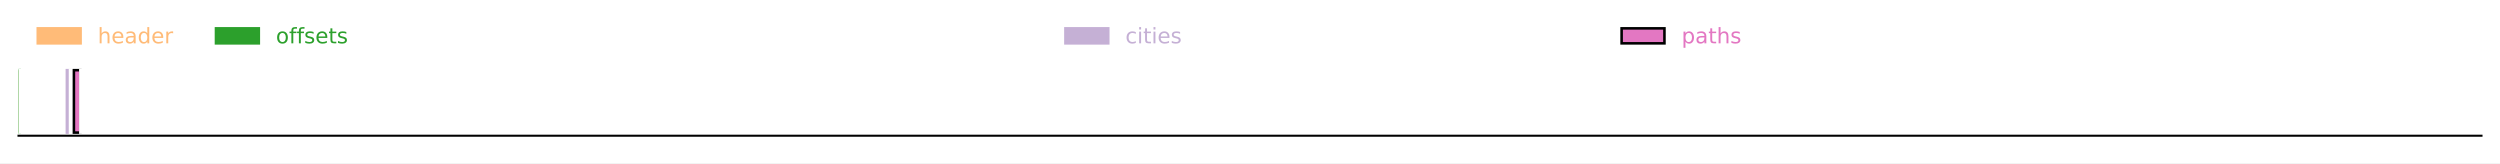
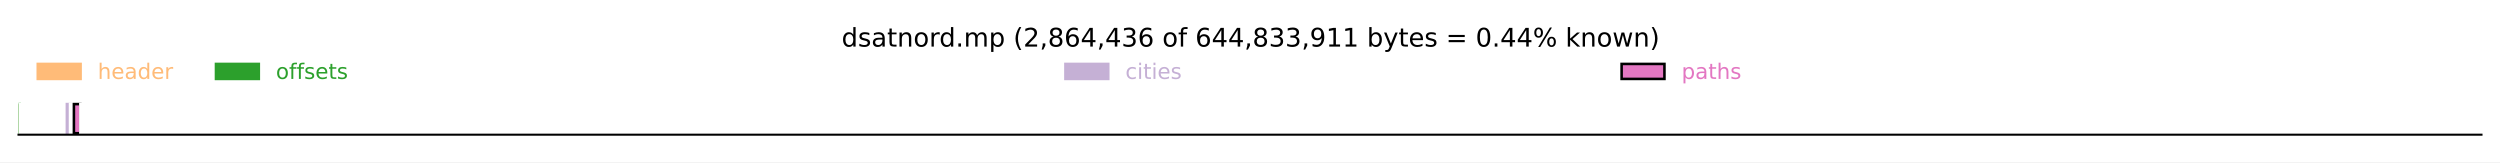
- <svg xmlns="http://www.w3.org/2000/svg" xmlns:xlink="http://www.w3.org/1999/xlink" width="972.635pt" height="63.502pt" viewBox="0 0 972.635 63.502" version="1.1">
+ <svg xmlns="http://www.w3.org/2000/svg" xmlns:xlink="http://www.w3.org/1999/xlink" width="972.635pt" height="63.1pt" viewBox="0 0 972.635 63.1" version="1.1">
  <defs>
    <style type="text/css">*{stroke-linejoin: round; stroke-linecap: butt}</style>
  </defs>
  <g id="figure_1">
    <g id="patch_1">
-       <path d="M 0 63.502  L 972.635 63.502  L 972.635 0  L 0 0  z " style="fill: #ffffff" />
+       <path d="M 0 63.1  L 972.635 63.1  L 972.635 0  L 0 0  z " style="fill: #ffffff" />
    </g>
    <g id="axes_1">
      <g id="patch_2">
-         <path d="M 7.2 52.802  L 965.435 52.802  L 965.435 26.091  L 7.2 26.091  z " style="fill: #ffffff" />
+         <path d="M 7.2 52.4  L 965.435 52.4  L 965.435 39.934  L 7.2 39.934  z " style="fill: #ffffff" />
      </g>
      <g id="patch_3">
-         <path d="M 7.2 51.588  L 7.2 51.588  L 7.2 27.305  L 7.2 27.305  z " clip-path="url(#pb4bc36b49f)" style="fill: #ffbb78; stroke: #ffbb78; stroke-linejoin: miter" />
+         <path d="M 7.2 51.833  L 7.2 51.833  L 7.2 40.501  L 7.2 40.501  z " clip-path="url(#p3c165fd31d)" style="fill: #ffbb78; stroke: #ffbb78; stroke-linejoin: miter" />
      </g>
      <g id="patch_4">
-         <path d="M 7.2 51.588  L 7.67 51.588  L 7.67 27.305  L 7.2 27.305  z " clip-path="url(#pb4bc36b49f)" style="fill: #2ca02c; stroke: #2ca02c; stroke-linejoin: miter" />
+         <path d="M 7.2 51.833  L 7.67 51.833  L 7.67 40.501  L 7.2 40.501  z " clip-path="url(#p3c165fd31d)" style="fill: #2ca02c; stroke: #2ca02c; stroke-linejoin: miter" />
      </g>
      <g id="patch_5">
-         <path d="M 7.67 51.588  L 8.79 51.588  L 8.79 27.305  L 7.67 27.305  z " clip-path="url(#pb4bc36b49f)" style="fill: #ffffff; stroke: #ffffff; stroke-linejoin: miter" />
+         <path d="M 7.67 51.833  L 8.79 51.833  L 8.79 40.501  L 7.67 40.501  z " clip-path="url(#p3c165fd31d)" style="fill: #ffffff; stroke: #ffffff; stroke-linejoin: miter" />
      </g>
      <g id="patch_6">
-         <path d="M 8.79 51.588  L 22.249 51.588  L 22.249 27.305  L 8.79 27.305  z " clip-path="url(#pb4bc36b49f)" style="fill: #ffffff; stroke: #ffffff; stroke-linejoin: miter" />
+         <path d="M 8.79 51.833  L 22.249 51.833  L 22.249 40.501  L 8.79 40.501  z " clip-path="url(#p3c165fd31d)" style="fill: #ffffff; stroke: #ffffff; stroke-linejoin: miter" />
      </g>
      <g id="patch_7">
-         <path d="M 22.249 51.588  L 23.093 51.588  L 23.093 27.305  L 22.249 27.305  z " clip-path="url(#pb4bc36b49f)" style="fill: #ffffff; stroke: #ffffff; stroke-linejoin: miter" />
+         <path d="M 22.249 51.833  L 23.093 51.833  L 23.093 40.501  L 22.249 40.501  z " clip-path="url(#p3c165fd31d)" style="fill: #ffffff; stroke: #ffffff; stroke-linejoin: miter" />
      </g>
      <g id="patch_8">
-         <path d="M 23.093 51.588  L 26.021 51.588  L 26.021 27.305  L 23.093 27.305  z " clip-path="url(#pb4bc36b49f)" style="fill: #ffffff; stroke: #ffffff; stroke-linejoin: miter" />
+         <path d="M 23.093 51.833  L 26.021 51.833  L 26.021 40.501  L 23.093 40.501  z " clip-path="url(#p3c165fd31d)" style="fill: #ffffff; stroke: #ffffff; stroke-linejoin: miter" />
      </g>
      <g id="patch_9">
-         <path d="M 26.021 51.588  L 27.295 51.588  L 27.295 27.305  L 26.021 27.305  z " clip-path="url(#pb4bc36b49f)" style="fill: #c5b0d5; stroke: #c5b0d5; stroke-linejoin: miter" />
+         <path d="M 26.021 51.833  L 27.295 51.833  L 27.295 40.501  L 26.021 40.501  z " clip-path="url(#p3c165fd31d)" style="fill: #c5b0d5; stroke: #c5b0d5; stroke-linejoin: miter" />
      </g>
      <g id="patch_10">
-         <path d="M 27.295 51.588  L 27.296 51.588  L 27.296 27.305  L 27.295 27.305  z " clip-path="url(#pb4bc36b49f)" style="fill: #ffffff; stroke: #ffffff; stroke-linejoin: miter" />
+         <path d="M 27.295 51.833  L 27.296 51.833  L 27.296 40.501  L 27.295 40.501  z " clip-path="url(#p3c165fd31d)" style="fill: #ffffff; stroke: #ffffff; stroke-linejoin: miter" />
      </g>
      <g id="patch_11">
-         <path d="M 27.296 51.588  L 28.753 51.588  L 28.753 27.305  L 27.296 27.305  z " clip-path="url(#pb4bc36b49f)" style="fill: #ffffff; stroke: #ffffff; stroke-linejoin: miter" />
+         <path d="M 27.296 51.833  L 28.753 51.833  L 28.753 40.501  L 27.296 40.501  z " clip-path="url(#p3c165fd31d)" style="fill: #ffffff; stroke: #ffffff; stroke-linejoin: miter" />
      </g>
      <g id="patch_12">
-         <path d="M 28.753 51.588  L 31.266 51.588  L 31.266 27.305  L 28.753 27.305  z " clip-path="url(#pb4bc36b49f)" style="fill: #e377c2; stroke: #000000; stroke-linejoin: miter" />
+         <path d="M 28.753 51.833  L 31.266 51.833  L 31.266 40.501  L 28.753 40.501  z " clip-path="url(#p3c165fd31d)" style="fill: #e377c2; stroke: #000000; stroke-linejoin: miter" />
      </g>
      <g id="patch_13">
-         <path d="M 31.266 51.588  L 136.22 51.588  L 136.22 27.305  L 31.266 27.305  z " clip-path="url(#pb4bc36b49f)" style="fill: #ffffff; stroke: #ffffff; stroke-linejoin: miter" />
+         <path d="M 31.266 51.833  L 136.22 51.833  L 136.22 40.501  L 31.266 40.501  z " clip-path="url(#p3c165fd31d)" style="fill: #ffffff; stroke: #ffffff; stroke-linejoin: miter" />
      </g>
      <g id="patch_14">
-         <path d="M 136.22 51.588  L 965.393 51.588  L 965.393 27.305  L 136.22 27.305  z " clip-path="url(#pb4bc36b49f)" style="fill: #ffffff; stroke: #ffffff; stroke-linejoin: miter" />
+         <path d="M 136.22 51.833  L 965.393 51.833  L 965.393 40.501  L 136.22 40.501  z " clip-path="url(#p3c165fd31d)" style="fill: #ffffff; stroke: #ffffff; stroke-linejoin: miter" />
      </g>
      <g id="patch_15">
-         <path d="M 965.393 51.588  L 965.422 51.588  L 965.422 27.305  L 965.393 27.305  z " clip-path="url(#pb4bc36b49f)" style="fill: #ffffff; stroke: #ffffff; stroke-linejoin: miter" />
+         <path d="M 965.393 51.833  L 965.422 51.833  L 965.422 40.501  L 965.393 40.501  z " clip-path="url(#p3c165fd31d)" style="fill: #ffffff; stroke: #ffffff; stroke-linejoin: miter" />
      </g>
      <g id="patch_16">
-         <path d="M 965.422 51.588  L 965.435 51.588  L 965.435 27.305  L 965.422 27.305  z " clip-path="url(#pb4bc36b49f)" style="fill: #ffffff; stroke: #ffffff; stroke-linejoin: miter" />
+         <path d="M 965.422 51.833  L 965.435 51.833  L 965.435 40.501  L 965.422 40.501  z " clip-path="url(#p3c165fd31d)" style="fill: #ffffff; stroke: #ffffff; stroke-linejoin: miter" />
      </g>
      <g id="patch_17">
-         <path d="M 7.2 52.802  L 965.435 52.802  " style="fill: none; stroke: #000000; stroke-width: 0.8; stroke-linejoin: miter; stroke-linecap: square" />
+         <path d="M 7.2 52.4  L 965.435 52.4  " style="fill: none; stroke: #000000; stroke-width: 0.8; stroke-linejoin: miter; stroke-linecap: square" />
      </g>
      <g id="legend_1">
+         <g id="text_1">
+           <g transform="translate(327.4364 18.13044) scale(0.1 -0.1)">
+             <defs>
+               <path id="DejaVuSans-64" d="M 2906 2969  L 2906 4863  L 3481 4863  L 3481 0  L 2906 0  L 2906 525  Q 2725 213 2448 61  Q 2172 -91 1784 -91  Q 1150 -91 751 415  Q 353 922 353 1747  Q 353 2572 751 3078  Q 1150 3584 1784 3584  Q 2172 3584 2448 3432  Q 2725 3281 2906 2969  z M 947 1747  Q 947 1113 1208 752  Q 1469 391 1925 391  Q 2381 391 2643 752  Q 2906 1113 2906 1747  Q 2906 2381 2643 2742  Q 2381 3103 1925 3103  Q 1469 3103 1208 2742  Q 947 2381 947 1747  z " transform="scale(0.015625)" />
+               <path id="DejaVuSans-73" d="M 2834 3397  L 2834 2853  Q 2591 2978 2328 3040  Q 2066 3103 1784 3103  Q 1356 3103 1142 2972  Q 928 2841 928 2578  Q 928 2378 1081 2264  Q 1234 2150 1697 2047  L 1894 2003  Q 2506 1872 2764 1633  Q 3022 1394 3022 966  Q 3022 478 2636 193  Q 2250 -91 1575 -91  Q 1294 -91 989 -36  Q 684 19 347 128  L 347 722  Q 666 556 975 473  Q 1284 391 1588 391  Q 1994 391 2212 530  Q 2431 669 2431 922  Q 2431 1156 2273 1281  Q 2116 1406 1581 1522  L 1381 1569  Q 847 1681 609 1914  Q 372 2147 372 2553  Q 372 3047 722 3315  Q 1072 3584 1716 3584  Q 2034 3584 2315 3537  Q 2597 3491 2834 3397  z " transform="scale(0.015625)" />
+               <path id="DejaVuSans-61" d="M 2194 1759  Q 1497 1759 1228 1600  Q 959 1441 959 1056  Q 959 750 1161 570  Q 1363 391 1709 391  Q 2188 391 2477 730  Q 2766 1069 2766 1631  L 2766 1759  L 2194 1759  z M 3341 1997  L 3341 0  L 2766 0  L 2766 531  Q 2569 213 2275 61  Q 1981 -91 1556 -91  Q 1019 -91 701 211  Q 384 513 384 1019  Q 384 1609 779 1909  Q 1175 2209 1959 2209  L 2766 2209  L 2766 2266  Q 2766 2663 2505 2880  Q 2244 3097 1772 3097  Q 1472 3097 1187 3025  Q 903 2953 641 2809  L 641 3341  Q 956 3463 1253 3523  Q 1550 3584 1831 3584  Q 2591 3584 2966 3190  Q 3341 2797 3341 1997  z " transform="scale(0.015625)" />
+               <path id="DejaVuSans-74" d="M 1172 4494  L 1172 3500  L 2356 3500  L 2356 3053  L 1172 3053  L 1172 1153  Q 1172 725 1289 603  Q 1406 481 1766 481  L 2356 481  L 2356 0  L 1766 0  Q 1100 0 847 248  Q 594 497 594 1153  L 594 3053  L 172 3053  L 172 3500  L 594 3500  L 594 4494  L 1172 4494  z " transform="scale(0.015625)" />
+               <path id="DejaVuSans-6e" d="M 3513 2113  L 3513 0  L 2938 0  L 2938 2094  Q 2938 2591 2744 2837  Q 2550 3084 2163 3084  Q 1697 3084 1428 2787  Q 1159 2491 1159 1978  L 1159 0  L 581 0  L 581 3500  L 1159 3500  L 1159 2956  Q 1366 3272 1645 3428  Q 1925 3584 2291 3584  Q 2894 3584 3203 3211  Q 3513 2838 3513 2113  z " transform="scale(0.015625)" />
+               <path id="DejaVuSans-6f" d="M 1959 3097  Q 1497 3097 1228 2736  Q 959 2375 959 1747  Q 959 1119 1226 758  Q 1494 397 1959 397  Q 2419 397 2687 759  Q 2956 1122 2956 1747  Q 2956 2369 2687 2733  Q 2419 3097 1959 3097  z M 1959 3584  Q 2709 3584 3137 3096  Q 3566 2609 3566 1747  Q 3566 888 3137 398  Q 2709 -91 1959 -91  Q 1206 -91 779 398  Q 353 888 353 1747  Q 353 2609 779 3096  Q 1206 3584 1959 3584  z " transform="scale(0.015625)" />
+               <path id="DejaVuSans-72" d="M 2631 2963  Q 2534 3019 2420 3045  Q 2306 3072 2169 3072  Q 1681 3072 1420 2755  Q 1159 2438 1159 1844  L 1159 0  L 581 0  L 581 3500  L 1159 3500  L 1159 2956  Q 1341 3275 1631 3429  Q 1922 3584 2338 3584  Q 2397 3584 2469 3576  Q 2541 3569 2628 3553  L 2631 2963  z " transform="scale(0.015625)" />
+               <path id="DejaVuSans-2e" d="M 684 794  L 1344 794  L 1344 0  L 684 0  L 684 794  z " transform="scale(0.015625)" />
+               <path id="DejaVuSans-6d" d="M 3328 2828  Q 3544 3216 3844 3400  Q 4144 3584 4550 3584  Q 5097 3584 5394 3201  Q 5691 2819 5691 2113  L 5691 0  L 5113 0  L 5113 2094  Q 5113 2597 4934 2840  Q 4756 3084 4391 3084  Q 3944 3084 3684 2787  Q 3425 2491 3425 1978  L 3425 0  L 2847 0  L 2847 2094  Q 2847 2600 2669 2842  Q 2491 3084 2119 3084  Q 1678 3084 1418 2786  Q 1159 2488 1159 1978  L 1159 0  L 581 0  L 581 3500  L 1159 3500  L 1159 2956  Q 1356 3278 1631 3431  Q 1906 3584 2284 3584  Q 2666 3584 2933 3390  Q 3200 3197 3328 2828  z " transform="scale(0.015625)" />
+               <path id="DejaVuSans-70" d="M 1159 525  L 1159 -1331  L 581 -1331  L 581 3500  L 1159 3500  L 1159 2969  Q 1341 3281 1617 3432  Q 1894 3584 2278 3584  Q 2916 3584 3314 3078  Q 3713 2572 3713 1747  Q 3713 922 3314 415  Q 2916 -91 2278 -91  Q 1894 -91 1617 61  Q 1341 213 1159 525  z M 3116 1747  Q 3116 2381 2855 2742  Q 2594 3103 2138 3103  Q 1681 3103 1420 2742  Q 1159 2381 1159 1747  Q 1159 1113 1420 752  Q 1681 391 2138 391  Q 2594 391 2855 752  Q 3116 1113 3116 1747  z " transform="scale(0.015625)" />
+               <path id="DejaVuSans-20" transform="scale(0.015625)" />
+               <path id="DejaVuSans-28" d="M 1984 4856  Q 1566 4138 1362 3434  Q 1159 2731 1159 2009  Q 1159 1288 1364 580  Q 1569 -128 1984 -844  L 1484 -844  Q 1016 -109 783 600  Q 550 1309 550 2009  Q 550 2706 781 3412  Q 1013 4119 1484 4856  L 1984 4856  z " transform="scale(0.015625)" />
+               <path id="DejaVuSans-32" d="M 1228 531  L 3431 531  L 3431 0  L 469 0  L 469 531  Q 828 903 1448 1529  Q 2069 2156 2228 2338  Q 2531 2678 2651 2914  Q 2772 3150 2772 3378  Q 2772 3750 2511 3984  Q 2250 4219 1831 4219  Q 1534 4219 1204 4116  Q 875 4013 500 3803  L 500 4441  Q 881 4594 1212 4672  Q 1544 4750 1819 4750  Q 2544 4750 2975 4387  Q 3406 4025 3406 3419  Q 3406 3131 3298 2873  Q 3191 2616 2906 2266  Q 2828 2175 2409 1742  Q 1991 1309 1228 531  z " transform="scale(0.015625)" />
+               <path id="DejaVuSans-2c" d="M 750 794  L 1409 794  L 1409 256  L 897 -744  L 494 -744  L 750 256  L 750 794  z " transform="scale(0.015625)" />
+               <path id="DejaVuSans-38" d="M 2034 2216  Q 1584 2216 1326 1975  Q 1069 1734 1069 1313  Q 1069 891 1326 650  Q 1584 409 2034 409  Q 2484 409 2743 651  Q 3003 894 3003 1313  Q 3003 1734 2745 1975  Q 2488 2216 2034 2216  z M 1403 2484  Q 997 2584 770 2862  Q 544 3141 544 3541  Q 544 4100 942 4425  Q 1341 4750 2034 4750  Q 2731 4750 3128 4425  Q 3525 4100 3525 3541  Q 3525 3141 3298 2862  Q 3072 2584 2669 2484  Q 3125 2378 3379 2068  Q 3634 1759 3634 1313  Q 3634 634 3220 271  Q 2806 -91 2034 -91  Q 1263 -91 848 271  Q 434 634 434 1313  Q 434 1759 690 2068  Q 947 2378 1403 2484  z M 1172 3481  Q 1172 3119 1398 2916  Q 1625 2713 2034 2713  Q 2441 2713 2670 2916  Q 2900 3119 2900 3481  Q 2900 3844 2670 4047  Q 2441 4250 2034 4250  Q 1625 4250 1398 4047  Q 1172 3844 1172 3481  z " transform="scale(0.015625)" />
+               <path id="DejaVuSans-36" d="M 2113 2584  Q 1688 2584 1439 2293  Q 1191 2003 1191 1497  Q 1191 994 1439 701  Q 1688 409 2113 409  Q 2538 409 2786 701  Q 3034 994 3034 1497  Q 3034 2003 2786 2293  Q 2538 2584 2113 2584  z M 3366 4563  L 3366 3988  Q 3128 4100 2886 4159  Q 2644 4219 2406 4219  Q 1781 4219 1451 3797  Q 1122 3375 1075 2522  Q 1259 2794 1537 2939  Q 1816 3084 2150 3084  Q 2853 3084 3261 2657  Q 3669 2231 3669 1497  Q 3669 778 3244 343  Q 2819 -91 2113 -91  Q 1303 -91 875 529  Q 447 1150 447 2328  Q 447 3434 972 4092  Q 1497 4750 2381 4750  Q 2619 4750 2861 4703  Q 3103 4656 3366 4563  z " transform="scale(0.015625)" />
+               <path id="DejaVuSans-34" d="M 2419 4116  L 825 1625  L 2419 1625  L 2419 4116  z M 2253 4666  L 3047 4666  L 3047 1625  L 3713 1625  L 3713 1100  L 3047 1100  L 3047 0  L 2419 0  L 2419 1100  L 313 1100  L 313 1709  L 2253 4666  z " transform="scale(0.015625)" />
+               <path id="DejaVuSans-33" d="M 2597 2516  Q 3050 2419 3304 2112  Q 3559 1806 3559 1356  Q 3559 666 3084 287  Q 2609 -91 1734 -91  Q 1441 -91 1130 -33  Q 819 25 488 141  L 488 750  Q 750 597 1062 519  Q 1375 441 1716 441  Q 2309 441 2620 675  Q 2931 909 2931 1356  Q 2931 1769 2642 2001  Q 2353 2234 1838 2234  L 1294 2234  L 1294 2753  L 1863 2753  Q 2328 2753 2575 2939  Q 2822 3125 2822 3475  Q 2822 3834 2567 4026  Q 2313 4219 1838 4219  Q 1578 4219 1281 4162  Q 984 4106 628 3988  L 628 4550  Q 988 4650 1302 4700  Q 1616 4750 1894 4750  Q 2613 4750 3031 4423  Q 3450 4097 3450 3541  Q 3450 3153 3228 2886  Q 3006 2619 2597 2516  z " transform="scale(0.015625)" />
+               <path id="DejaVuSans-66" d="M 2375 4863  L 2375 4384  L 1825 4384  Q 1516 4384 1395 4259  Q 1275 4134 1275 3809  L 1275 3500  L 2222 3500  L 2222 3053  L 1275 3053  L 1275 0  L 697 0  L 697 3053  L 147 3053  L 147 3500  L 697 3500  L 697 3744  Q 697 4328 969 4595  Q 1241 4863 1831 4863  L 2375 4863  z " transform="scale(0.015625)" />
+               <path id="DejaVuSans-39" d="M 703 97  L 703 672  Q 941 559 1184 500  Q 1428 441 1663 441  Q 2288 441 2617 861  Q 2947 1281 2994 2138  Q 2813 1869 2534 1725  Q 2256 1581 1919 1581  Q 1219 1581 811 2004  Q 403 2428 403 3163  Q 403 3881 828 4315  Q 1253 4750 1959 4750  Q 2769 4750 3195 4129  Q 3622 3509 3622 2328  Q 3622 1225 3098 567  Q 2575 -91 1691 -91  Q 1453 -91 1209 -44  Q 966 3 703 97  z M 1959 2075  Q 2384 2075 2632 2365  Q 2881 2656 2881 3163  Q 2881 3666 2632 3958  Q 2384 4250 1959 4250  Q 1534 4250 1286 3958  Q 1038 3666 1038 3163  Q 1038 2656 1286 2365  Q 1534 2075 1959 2075  z " transform="scale(0.015625)" />
+               <path id="DejaVuSans-31" d="M 794 531  L 1825 531  L 1825 4091  L 703 3866  L 703 4441  L 1819 4666  L 2450 4666  L 2450 531  L 3481 531  L 3481 0  L 794 0  L 794 531  z " transform="scale(0.015625)" />
+               <path id="DejaVuSans-62" d="M 3116 1747  Q 3116 2381 2855 2742  Q 2594 3103 2138 3103  Q 1681 3103 1420 2742  Q 1159 2381 1159 1747  Q 1159 1113 1420 752  Q 1681 391 2138 391  Q 2594 391 2855 752  Q 3116 1113 3116 1747  z M 1159 2969  Q 1341 3281 1617 3432  Q 1894 3584 2278 3584  Q 2916 3584 3314 3078  Q 3713 2572 3713 1747  Q 3713 922 3314 415  Q 2916 -91 2278 -91  Q 1894 -91 1617 61  Q 1341 213 1159 525  L 1159 0  L 581 0  L 581 4863  L 1159 4863  L 1159 2969  z " transform="scale(0.015625)" />
+               <path id="DejaVuSans-79" d="M 2059 -325  Q 1816 -950 1584 -1140  Q 1353 -1331 966 -1331  L 506 -1331  L 506 -850  L 844 -850  Q 1081 -850 1212 -737  Q 1344 -625 1503 -206  L 1606 56  L 191 3500  L 800 3500  L 1894 763  L 2988 3500  L 3597 3500  L 2059 -325  z " transform="scale(0.015625)" />
+               <path id="DejaVuSans-65" d="M 3597 1894  L 3597 1613  L 953 1613  Q 991 1019 1311 708  Q 1631 397 2203 397  Q 2534 397 2845 478  Q 3156 559 3463 722  L 3463 178  Q 3153 47 2828 -22  Q 2503 -91 2169 -91  Q 1331 -91 842 396  Q 353 884 353 1716  Q 353 2575 817 3079  Q 1281 3584 2069 3584  Q 2775 3584 3186 3129  Q 3597 2675 3597 1894  z M 3022 2063  Q 3016 2534 2758 2815  Q 2500 3097 2075 3097  Q 1594 3097 1305 2825  Q 1016 2553 972 2059  L 3022 2063  z " transform="scale(0.015625)" />
+               <path id="DejaVuSans-3d" d="M 678 2906  L 4684 2906  L 4684 2381  L 678 2381  L 678 2906  z M 678 1631  L 4684 1631  L 4684 1100  L 678 1100  L 678 1631  z " transform="scale(0.015625)" />
+               <path id="DejaVuSans-30" d="M 2034 4250  Q 1547 4250 1301 3770  Q 1056 3291 1056 2328  Q 1056 1369 1301 889  Q 1547 409 2034 409  Q 2525 409 2770 889  Q 3016 1369 3016 2328  Q 3016 3291 2770 3770  Q 2525 4250 2034 4250  z M 2034 4750  Q 2819 4750 3233 4129  Q 3647 3509 3647 2328  Q 3647 1150 3233 529  Q 2819 -91 2034 -91  Q 1250 -91 836 529  Q 422 1150 422 2328  Q 422 3509 836 4129  Q 1250 4750 2034 4750  z " transform="scale(0.015625)" />
+               <path id="DejaVuSans-25" d="M 4653 2053  Q 4381 2053 4226 1822  Q 4072 1591 4072 1178  Q 4072 772 4226 539  Q 4381 306 4653 306  Q 4919 306 5073 539  Q 5228 772 5228 1178  Q 5228 1588 5073 1820  Q 4919 2053 4653 2053  z M 4653 2450  Q 5147 2450 5437 2106  Q 5728 1763 5728 1178  Q 5728 594 5436 251  Q 5144 -91 4653 -91  Q 4153 -91 3862 251  Q 3572 594 3572 1178  Q 3572 1766 3864 2108  Q 4156 2450 4653 2450  z M 1428 4353  Q 1159 4353 1004 4120  Q 850 3888 850 3481  Q 850 3069 1003 2837  Q 1156 2606 1428 2606  Q 1700 2606 1854 2837  Q 2009 3069 2009 3481  Q 2009 3884 1853 4118  Q 1697 4353 1428 4353  z M 4250 4750  L 4750 4750  L 1831 -91  L 1331 -91  L 4250 4750  z M 1428 4750  Q 1922 4750 2215 4408  Q 2509 4066 2509 3481  Q 2509 2891 2217 2550  Q 1925 2209 1428 2209  Q 931 2209 642 2551  Q 353 2894 353 3481  Q 353 4063 643 4406  Q 934 4750 1428 4750  z " transform="scale(0.015625)" />
+               <path id="DejaVuSans-6b" d="M 581 4863  L 1159 4863  L 1159 1991  L 2875 3500  L 3609 3500  L 1753 1863  L 3688 0  L 2938 0  L 1159 1709  L 1159 0  L 581 0  L 581 4863  z " transform="scale(0.015625)" />
+               <path id="DejaVuSans-77" d="M 269 3500  L 844 3500  L 1563 769  L 2278 3500  L 2956 3500  L 3675 769  L 4391 3500  L 4966 3500  L 4050 0  L 3372 0  L 2619 2869  L 1863 0  L 1184 0  L 269 3500  z " transform="scale(0.015625)" />
+               <path id="DejaVuSans-29" d="M 513 4856  L 1013 4856  Q 1481 4119 1714 3412  Q 1947 2706 1947 2009  Q 1947 1309 1714 600  Q 1481 -109 1013 -844  L 513 -844  Q 928 -128 1133 580  Q 1338 1288 1338 2009  Q 1338 2731 1133 3434  Q 928 4138 513 4856  z " transform="scale(0.015625)" />
+             </defs>
+             <use xlink:href="#DejaVuSans-64" />
+             <use xlink:href="#DejaVuSans-73" x="63.477" />
+             <use xlink:href="#DejaVuSans-61" x="115.576" />
+             <use xlink:href="#DejaVuSans-74" x="176.855" />
+             <use xlink:href="#DejaVuSans-6e" x="216.064" />
+             <use xlink:href="#DejaVuSans-6f" x="279.443" />
+             <use xlink:href="#DejaVuSans-72" x="340.625" />
+             <use xlink:href="#DejaVuSans-64" x="379.988" />
+             <use xlink:href="#DejaVuSans-2e" x="443.465" />
+             <use xlink:href="#DejaVuSans-6d" x="475.252" />
+             <use xlink:href="#DejaVuSans-70" x="572.664" />
+             <use xlink:href="#DejaVuSans-20" x="636.141" />
+             <use xlink:href="#DejaVuSans-28" x="667.928" />
+             <use xlink:href="#DejaVuSans-32" x="706.941" />
+             <use xlink:href="#DejaVuSans-2c" x="770.564" />
+             <use xlink:href="#DejaVuSans-38" x="802.352" />
+             <use xlink:href="#DejaVuSans-36" x="865.975" />
+             <use xlink:href="#DejaVuSans-34" x="929.598" />
+             <use xlink:href="#DejaVuSans-2c" x="993.221" />
+             <use xlink:href="#DejaVuSans-34" x="1025.008" />
+             <use xlink:href="#DejaVuSans-33" x="1088.631" />
+             <use xlink:href="#DejaVuSans-36" x="1152.254" />
+             <use xlink:href="#DejaVuSans-20" x="1215.877" />
+             <use xlink:href="#DejaVuSans-6f" x="1247.664" />
+             <use xlink:href="#DejaVuSans-66" x="1308.846" />
+             <use xlink:href="#DejaVuSans-20" x="1344.051" />
+             <use xlink:href="#DejaVuSans-36" x="1375.838" />
+             <use xlink:href="#DejaVuSans-34" x="1439.461" />
+             <use xlink:href="#DejaVuSans-34" x="1503.084" />
+             <use xlink:href="#DejaVuSans-2c" x="1566.707" />
+             <use xlink:href="#DejaVuSans-38" x="1598.494" />
+             <use xlink:href="#DejaVuSans-33" x="1662.117" />
+             <use xlink:href="#DejaVuSans-33" x="1725.74" />
+             <use xlink:href="#DejaVuSans-2c" x="1789.363" />
+             <use xlink:href="#DejaVuSans-39" x="1821.15" />
+             <use xlink:href="#DejaVuSans-31" x="1884.773" />
+             <use xlink:href="#DejaVuSans-31" x="1948.396" />
+             <use xlink:href="#DejaVuSans-20" x="2012.02" />
+             <use xlink:href="#DejaVuSans-62" x="2043.807" />
+             <use xlink:href="#DejaVuSans-79" x="2107.283" />
+             <use xlink:href="#DejaVuSans-74" x="2166.463" />
+             <use xlink:href="#DejaVuSans-65" x="2205.672" />
+             <use xlink:href="#DejaVuSans-73" x="2267.195" />
+             <use xlink:href="#DejaVuSans-20" x="2319.295" />
+             <use xlink:href="#DejaVuSans-3d" x="2351.082" />
+             <use xlink:href="#DejaVuSans-20" x="2434.871" />
+             <use xlink:href="#DejaVuSans-30" x="2466.658" />
+             <use xlink:href="#DejaVuSans-2e" x="2530.281" />
+             <use xlink:href="#DejaVuSans-34" x="2562.068" />
+             <use xlink:href="#DejaVuSans-34" x="2625.691" />
+             <use xlink:href="#DejaVuSans-25" x="2689.314" />
+             <use xlink:href="#DejaVuSans-20" x="2784.334" />
+             <use xlink:href="#DejaVuSans-6b" x="2816.121" />
+             <use xlink:href="#DejaVuSans-6e" x="2874.031" />
+             <use xlink:href="#DejaVuSans-6f" x="2937.41" />
+             <use xlink:href="#DejaVuSans-77" x="2998.592" />
+             <use xlink:href="#DejaVuSans-6e" x="3080.379" />
+             <use xlink:href="#DejaVuSans-29" x="3143.758" />
+           </g>
+         </g>
        <g id="patch_18">
-           <path d="M 14.697 16.861  L 31.357 16.861  L 31.357 11.03  L 14.697 11.03  z " style="fill: #ffbb78; stroke: #ffbb78; stroke-linejoin: miter" />
-         </g>
-         <g id="text_1">
-           <g style="fill: #ffbb78" transform="translate(38.021 16.8615) scale(0.0833 -0.0833)">
+           <path d="M 14.697 30.705  L 31.357 30.705  L 31.357 24.874  L 14.697 24.874  z " style="fill: #ffbb78; stroke: #ffbb78; stroke-linejoin: miter" />
+         </g>
+         <g id="text_2">
+           <g style="fill: #ffbb78" transform="translate(38.021 30.70462) scale(0.0833 -0.0833)">
            <defs>
              <path id="DejaVuSans-68" d="M 3513 2113  L 3513 0  L 2938 0  L 2938 2094  Q 2938 2591 2744 2837  Q 2550 3084 2163 3084  Q 1697 3084 1428 2787  Q 1159 2491 1159 1978  L 1159 0  L 581 0  L 581 4863  L 1159 4863  L 1159 2956  Q 1366 3272 1645 3428  Q 1925 3584 2291 3584  Q 2894 3584 3203 3211  Q 3513 2838 3513 2113  z " transform="scale(0.015625)" />
-               <path id="DejaVuSans-65" d="M 3597 1894  L 3597 1613  L 953 1613  Q 991 1019 1311 708  Q 1631 397 2203 397  Q 2534 397 2845 478  Q 3156 559 3463 722  L 3463 178  Q 3153 47 2828 -22  Q 2503 -91 2169 -91  Q 1331 -91 842 396  Q 353 884 353 1716  Q 353 2575 817 3079  Q 1281 3584 2069 3584  Q 2775 3584 3186 3129  Q 3597 2675 3597 1894  z M 3022 2063  Q 3016 2534 2758 2815  Q 2500 3097 2075 3097  Q 1594 3097 1305 2825  Q 1016 2553 972 2059  L 3022 2063  z " transform="scale(0.015625)" />
-               <path id="DejaVuSans-61" d="M 2194 1759  Q 1497 1759 1228 1600  Q 959 1441 959 1056  Q 959 750 1161 570  Q 1363 391 1709 391  Q 2188 391 2477 730  Q 2766 1069 2766 1631  L 2766 1759  L 2194 1759  z M 3341 1997  L 3341 0  L 2766 0  L 2766 531  Q 2569 213 2275 61  Q 1981 -91 1556 -91  Q 1019 -91 701 211  Q 384 513 384 1019  Q 384 1609 779 1909  Q 1175 2209 1959 2209  L 2766 2209  L 2766 2266  Q 2766 2663 2505 2880  Q 2244 3097 1772 3097  Q 1472 3097 1187 3025  Q 903 2953 641 2809  L 641 3341  Q 956 3463 1253 3523  Q 1550 3584 1831 3584  Q 2591 3584 2966 3190  Q 3341 2797 3341 1997  z " transform="scale(0.015625)" />
-               <path id="DejaVuSans-64" d="M 2906 2969  L 2906 4863  L 3481 4863  L 3481 0  L 2906 0  L 2906 525  Q 2725 213 2448 61  Q 2172 -91 1784 -91  Q 1150 -91 751 415  Q 353 922 353 1747  Q 353 2572 751 3078  Q 1150 3584 1784 3584  Q 2172 3584 2448 3432  Q 2725 3281 2906 2969  z M 947 1747  Q 947 1113 1208 752  Q 1469 391 1925 391  Q 2381 391 2643 752  Q 2906 1113 2906 1747  Q 2906 2381 2643 2742  Q 2381 3103 1925 3103  Q 1469 3103 1208 2742  Q 947 2381 947 1747  z " transform="scale(0.015625)" />
-               <path id="DejaVuSans-72" d="M 2631 2963  Q 2534 3019 2420 3045  Q 2306 3072 2169 3072  Q 1681 3072 1420 2755  Q 1159 2438 1159 1844  L 1159 0  L 581 0  L 581 3500  L 1159 3500  L 1159 2956  Q 1341 3275 1631 3429  Q 1922 3584 2338 3584  Q 2397 3584 2469 3576  Q 2541 3569 2628 3553  L 2631 2963  z " transform="scale(0.015625)" />
            </defs>
            <use xlink:href="#DejaVuSans-68" />
            <use xlink:href="#DejaVuSans-65" x="63.379" />
            <use xlink:href="#DejaVuSans-61" x="124.902" />
            <use xlink:href="#DejaVuSans-64" x="186.182" />
            <use xlink:href="#DejaVuSans-65" x="249.658" />
            <use xlink:href="#DejaVuSans-72" x="311.182" />
          </g>
        </g>
        <g id="patch_19">
-           <path d="M 84.029 16.861  L 100.689 16.861  L 100.689 11.03  L 84.029 11.03  z " style="fill: #2ca02c; stroke: #2ca02c; stroke-linejoin: miter" />
-         </g>
-         <g id="text_2">
-           <g style="fill: #2ca02c" transform="translate(107.3526 16.8615) scale(0.0833 -0.0833)">
-             <defs>
-               <path id="DejaVuSans-6f" d="M 1959 3097  Q 1497 3097 1228 2736  Q 959 2375 959 1747  Q 959 1119 1226 758  Q 1494 397 1959 397  Q 2419 397 2687 759  Q 2956 1122 2956 1747  Q 2956 2369 2687 2733  Q 2419 3097 1959 3097  z M 1959 3584  Q 2709 3584 3137 3096  Q 3566 2609 3566 1747  Q 3566 888 3137 398  Q 2709 -91 1959 -91  Q 1206 -91 779 398  Q 353 888 353 1747  Q 353 2609 779 3096  Q 1206 3584 1959 3584  z " transform="scale(0.015625)" />
-               <path id="DejaVuSans-66" d="M 2375 4863  L 2375 4384  L 1825 4384  Q 1516 4384 1395 4259  Q 1275 4134 1275 3809  L 1275 3500  L 2222 3500  L 2222 3053  L 1275 3053  L 1275 0  L 697 0  L 697 3053  L 147 3053  L 147 3500  L 697 3500  L 697 3744  Q 697 4328 969 4595  Q 1241 4863 1831 4863  L 2375 4863  z " transform="scale(0.015625)" />
-               <path id="DejaVuSans-73" d="M 2834 3397  L 2834 2853  Q 2591 2978 2328 3040  Q 2066 3103 1784 3103  Q 1356 3103 1142 2972  Q 928 2841 928 2578  Q 928 2378 1081 2264  Q 1234 2150 1697 2047  L 1894 2003  Q 2506 1872 2764 1633  Q 3022 1394 3022 966  Q 3022 478 2636 193  Q 2250 -91 1575 -91  Q 1294 -91 989 -36  Q 684 19 347 128  L 347 722  Q 666 556 975 473  Q 1284 391 1588 391  Q 1994 391 2212 530  Q 2431 669 2431 922  Q 2431 1156 2273 1281  Q 2116 1406 1581 1522  L 1381 1569  Q 847 1681 609 1914  Q 372 2147 372 2553  Q 372 3047 722 3315  Q 1072 3584 1716 3584  Q 2034 3584 2315 3537  Q 2597 3491 2834 3397  z " transform="scale(0.015625)" />
-               <path id="DejaVuSans-74" d="M 1172 4494  L 1172 3500  L 2356 3500  L 2356 3053  L 1172 3053  L 1172 1153  Q 1172 725 1289 603  Q 1406 481 1766 481  L 2356 481  L 2356 0  L 1766 0  Q 1100 0 847 248  Q 594 497 594 1153  L 594 3053  L 172 3053  L 172 3500  L 594 3500  L 594 4494  L 1172 4494  z " transform="scale(0.015625)" />
-             </defs>
+           <path d="M 84.029 30.705  L 100.689 30.705  L 100.689 24.874  L 84.029 24.874  z " style="fill: #2ca02c; stroke: #2ca02c; stroke-linejoin: miter" />
+         </g>
+         <g id="text_3">
+           <g style="fill: #2ca02c" transform="translate(107.3526 30.70462) scale(0.0833 -0.0833)">
            <use xlink:href="#DejaVuSans-6f" />
            <use xlink:href="#DejaVuSans-66" x="61.182" />
            <use xlink:href="#DejaVuSans-66" x="96.387" />
            <use xlink:href="#DejaVuSans-73" x="131.592" />
            <use xlink:href="#DejaVuSans-65" x="183.691" />
            <use xlink:href="#DejaVuSans-74" x="245.215" />
            <use xlink:href="#DejaVuSans-73" x="284.424" />
          </g>
        </g>
        <g id="patch_20">
-           <path d="M 152.044 16.861  L 168.704 16.861  L 168.704 11.03  L 152.044 11.03  z " style="fill: #ffffff; stroke: #ffffff; stroke-linejoin: miter" />
-         </g>
-         <g id="text_3">
-           <g style="fill: #ffffff" transform="translate(175.3684 16.8615) scale(0.0833 -0.0833)">
+           <path d="M 152.044 30.705  L 168.704 30.705  L 168.704 24.874  L 152.044 24.874  z " style="fill: #ffffff; stroke: #ffffff; stroke-linejoin: miter" />
+         </g>
+         <g id="text_4">
+           <g style="fill: #ffffff" transform="translate(175.3684 30.70462) scale(0.0833 -0.0833)">
            <defs>
              <path id="DejaVuSans-69" d="M 603 3500  L 1178 3500  L 1178 0  L 603 0  L 603 3500  z M 603 4863  L 1178 4863  L 1178 4134  L 603 4134  L 603 4863  z " transform="scale(0.015625)" />
              <path id="DejaVuSans-6c" d="M 603 4863  L 1178 4863  L 1178 0  L 603 0  L 603 4863  z " transform="scale(0.015625)" />
-               <path id="DejaVuSans-30" d="M 2034 4250  Q 1547 4250 1301 3770  Q 1056 3291 1056 2328  Q 1056 1369 1301 889  Q 1547 409 2034 409  Q 2525 409 2770 889  Q 3016 1369 3016 2328  Q 3016 3291 2770 3770  Q 2525 4250 2034 4250  z M 2034 4750  Q 2819 4750 3233 4129  Q 3647 3509 3647 2328  Q 3647 1150 3233 529  Q 2819 -91 2034 -91  Q 1250 -91 836 529  Q 422 1150 422 2328  Q 422 3509 836 4129  Q 1250 4750 2034 4750  z " transform="scale(0.015625)" />
            </defs>
            <use xlink:href="#DejaVuSans-74" />
            <use xlink:href="#DejaVuSans-69" x="39.209" />
            <use xlink:href="#DejaVuSans-6c" x="66.992" />
            <use xlink:href="#DejaVuSans-65" x="94.775" />
            <use xlink:href="#DejaVuSans-73" x="156.299" />
            <use xlink:href="#DejaVuSans-30" x="208.398" />
          </g>
        </g>
        <g id="patch_21">
-           <path d="M 214.687 16.861  L 231.347 16.861  L 231.347 11.03  L 214.687 11.03  z " style="fill: #ffffff; stroke: #ffffff; stroke-linejoin: miter" />
-         </g>
-         <g id="text_4">
-           <g style="fill: #ffffff" transform="translate(238.0113 16.8615) scale(0.0833 -0.0833)">
-             <defs>
-               <path id="DejaVuSans-31" d="M 794 531  L 1825 531  L 1825 4091  L 703 3866  L 703 4441  L 1819 4666  L 2450 4666  L 2450 531  L 3481 531  L 3481 0  L 794 0  L 794 531  z " transform="scale(0.015625)" />
-             </defs>
+           <path d="M 214.687 30.705  L 231.347 30.705  L 231.347 24.874  L 214.687 24.874  z " style="fill: #ffffff; stroke: #ffffff; stroke-linejoin: miter" />
+         </g>
+         <g id="text_5">
+           <g style="fill: #ffffff" transform="translate(238.0113 30.70462) scale(0.0833 -0.0833)">
            <use xlink:href="#DejaVuSans-74" />
            <use xlink:href="#DejaVuSans-69" x="39.209" />
            <use xlink:href="#DejaVuSans-6c" x="66.992" />
            <use xlink:href="#DejaVuSans-65" x="94.775" />
            <use xlink:href="#DejaVuSans-73" x="156.299" />
            <use xlink:href="#DejaVuSans-31" x="208.398" />
          </g>
        </g>
        <g id="patch_22">
-           <path d="M 277.33 16.861  L 293.99 16.861  L 293.99 11.03  L 277.33 11.03  z " style="fill: #ffffff; stroke: #ffffff; stroke-linejoin: miter" />
-         </g>
-         <g id="text_5">
-           <g style="fill: #ffffff" transform="translate(300.6542 16.8615) scale(0.0833 -0.0833)">
-             <defs>
-               <path id="DejaVuSans-70" d="M 1159 525  L 1159 -1331  L 581 -1331  L 581 3500  L 1159 3500  L 1159 2969  Q 1341 3281 1617 3432  Q 1894 3584 2278 3584  Q 2916 3584 3314 3078  Q 3713 2572 3713 1747  Q 3713 922 3314 415  Q 2916 -91 2278 -91  Q 1894 -91 1617 61  Q 1341 213 1159 525  z M 3116 1747  Q 3116 2381 2855 2742  Q 2594 3103 2138 3103  Q 1681 3103 1420 2742  Q 1159 2381 1159 1747  Q 1159 1113 1420 752  Q 1681 391 2138 391  Q 2594 391 2855 752  Q 3116 1113 3116 1747  z " transform="scale(0.015625)" />
-             </defs>
+           <path d="M 277.33 30.705  L 293.99 30.705  L 293.99 24.874  L 277.33 24.874  z " style="fill: #ffffff; stroke: #ffffff; stroke-linejoin: miter" />
+         </g>
+         <g id="text_6">
+           <g style="fill: #ffffff" transform="translate(300.6542 30.70462) scale(0.0833 -0.0833)">
            <use xlink:href="#DejaVuSans-70" />
            <use xlink:href="#DejaVuSans-61" x="63.477" />
            <use xlink:href="#DejaVuSans-74" x="124.756" />
            <use xlink:href="#DejaVuSans-68" x="163.965" />
            <use xlink:href="#DejaVuSans-73" x="227.344" />
          </g>
        </g>
        <g id="patch_23">
-           <path d="M 340.591 16.861  L 357.251 16.861  L 357.251 11.03  L 340.591 11.03  z " style="fill: #ffffff; stroke: #ffffff; stroke-linejoin: miter" />
-         </g>
-         <g id="text_6">
-           <g style="fill: #ffffff" transform="translate(363.9153 16.8615) scale(0.0833 -0.0833)">
-             <defs>
-               <path id="DejaVuSans-77" d="M 269 3500  L 844 3500  L 1563 769  L 2278 3500  L 2956 3500  L 3675 769  L 4391 3500  L 4966 3500  L 4050 0  L 3372 0  L 2619 2869  L 1863 0  L 1184 0  L 269 3500  z " transform="scale(0.015625)" />
-             </defs>
+           <path d="M 340.591 30.705  L 357.251 30.705  L 357.251 24.874  L 340.591 24.874  z " style="fill: #ffffff; stroke: #ffffff; stroke-linejoin: miter" />
+         </g>
+         <g id="text_7">
+           <g style="fill: #ffffff" transform="translate(363.9153 30.70462) scale(0.0833 -0.0833)">
            <use xlink:href="#DejaVuSans-74" />
            <use xlink:href="#DejaVuSans-6f" x="39.209" />
            <use xlink:href="#DejaVuSans-70" x="100.391" />
            <use xlink:href="#DejaVuSans-77" x="163.867" />
            <use xlink:href="#DejaVuSans-61" x="245.654" />
            <use xlink:href="#DejaVuSans-72" x="306.934" />
            <use xlink:href="#DejaVuSans-65" x="345.797" />
          </g>
        </g>
        <g id="patch_24">
-           <path d="M 414.506 16.861  L 431.166 16.861  L 431.166 11.03  L 414.506 11.03  z " style="fill: #c5b0d5; stroke: #c5b0d5; stroke-linejoin: miter" />
-         </g>
-         <g id="text_7">
-           <g style="fill: #c5b0d5" transform="translate(437.8298 16.8615) scale(0.0833 -0.0833)">
+           <path d="M 414.506 30.705  L 431.166 30.705  L 431.166 24.874  L 414.506 24.874  z " style="fill: #c5b0d5; stroke: #c5b0d5; stroke-linejoin: miter" />
+         </g>
+         <g id="text_8">
+           <g style="fill: #c5b0d5" transform="translate(437.8298 30.70462) scale(0.0833 -0.0833)">
            <defs>
              <path id="DejaVuSans-63" d="M 3122 3366  L 3122 2828  Q 2878 2963 2633 3030  Q 2388 3097 2138 3097  Q 1578 3097 1268 2742  Q 959 2388 959 1747  Q 959 1106 1268 751  Q 1578 397 2138 397  Q 2388 397 2633 464  Q 2878 531 3122 666  L 3122 134  Q 2881 22 2623 -34  Q 2366 -91 2075 -91  Q 1284 -91 818 406  Q 353 903 353 1747  Q 353 2603 823 3093  Q 1294 3584 2113 3584  Q 2378 3584 2631 3529  Q 2884 3475 3122 3366  z " transform="scale(0.015625)" />
            </defs>
            <use xlink:href="#DejaVuSans-63" />
            <use xlink:href="#DejaVuSans-69" x="54.98" />
            <use xlink:href="#DejaVuSans-74" x="82.764" />
            <use xlink:href="#DejaVuSans-69" x="121.973" />
            <use xlink:href="#DejaVuSans-65" x="149.756" />
            <use xlink:href="#DejaVuSans-73" x="211.279" />
          </g>
        </g>
        <g id="patch_25">
-           <path d="M 476.429 16.861  L 493.089 16.861  L 493.089 11.03  L 476.429 11.03  z " style="fill: #ffffff; stroke: #ffffff; stroke-linejoin: miter" />
-         </g>
-         <g id="text_8">
-           <g style="fill: #ffffff" transform="translate(499.7529 16.8615) scale(0.0833 -0.0833)">
+           <path d="M 476.429 30.705  L 493.089 30.705  L 493.089 24.874  L 476.429 24.874  z " style="fill: #ffffff; stroke: #ffffff; stroke-linejoin: miter" />
+         </g>
+         <g id="text_9">
+           <g style="fill: #ffffff" transform="translate(499.7529 30.70462) scale(0.0833 -0.0833)">
            <defs>
              <path id="DejaVuSans-75" d="M 544 1381  L 544 3500  L 1119 3500  L 1119 1403  Q 1119 906 1312 657  Q 1506 409 1894 409  Q 2359 409 2629 706  Q 2900 1003 2900 1516  L 2900 3500  L 3475 3500  L 3475 0  L 2900 0  L 2900 538  Q 2691 219 2414 64  Q 2138 -91 1772 -91  Q 1169 -91 856 284  Q 544 659 544 1381  z M 1991 3584  L 1991 3584  z " transform="scale(0.015625)" />
-               <path id="DejaVuSans-6e" d="M 3513 2113  L 3513 0  L 2938 0  L 2938 2094  Q 2938 2591 2744 2837  Q 2550 3084 2163 3084  Q 1697 3084 1428 2787  Q 1159 2491 1159 1978  L 1159 0  L 581 0  L 581 3500  L 1159 3500  L 1159 2956  Q 1366 3272 1645 3428  Q 1925 3584 2291 3584  Q 2894 3584 3203 3211  Q 3513 2838 3513 2113  z " transform="scale(0.015625)" />
-               <path id="DejaVuSans-6b" d="M 581 4863  L 1159 4863  L 1159 1991  L 2875 3500  L 3609 3500  L 1753 1863  L 3688 0  L 2938 0  L 1159 1709  L 1159 0  L 581 0  L 581 4863  z " transform="scale(0.015625)" />
            </defs>
            <use xlink:href="#DejaVuSans-75" />
            <use xlink:href="#DejaVuSans-6e" x="63.379" />
            <use xlink:href="#DejaVuSans-6b" x="126.758" />
            <use xlink:href="#DejaVuSans-6e" x="184.668" />
            <use xlink:href="#DejaVuSans-6f" x="248.047" />
            <use xlink:href="#DejaVuSans-77" x="309.229" />
            <use xlink:href="#DejaVuSans-6e" x="391.016" />
          </g>
        </g>
        <g id="patch_26">
-           <path d="M 554.262 16.861  L 570.922 16.861  L 570.922 11.03  L 554.262 11.03  z " style="fill: #ffffff; stroke: #ffffff; stroke-linejoin: miter" />
-         </g>
-         <g id="text_9">
-           <g style="fill: #ffffff" transform="translate(577.5863 16.8615) scale(0.0833 -0.0833)">
-             <defs>
-               <path id="DejaVuSans-79" d="M 2059 -325  Q 1816 -950 1584 -1140  Q 1353 -1331 966 -1331  L 506 -1331  L 506 -850  L 844 -850  Q 1081 -850 1212 -737  Q 1344 -625 1503 -206  L 1606 56  L 191 3500  L 800 3500  L 1894 763  L 2988 3500  L 3597 3500  L 2059 -325  z " transform="scale(0.015625)" />
+           <path d="M 554.262 30.705  L 570.922 30.705  L 570.922 24.874  L 554.262 24.874  z " style="fill: #ffffff; stroke: #ffffff; stroke-linejoin: miter" />
+         </g>
+         <g id="text_10">
+           <g style="fill: #ffffff" transform="translate(577.5863 30.70462) scale(0.0833 -0.0833)">
+             <defs>
              <path id="DejaVuSans-67" d="M 2906 1791  Q 2906 2416 2648 2759  Q 2391 3103 1925 3103  Q 1463 3103 1205 2759  Q 947 2416 947 1791  Q 947 1169 1205 825  Q 1463 481 1925 481  Q 2391 481 2648 825  Q 2906 1169 2906 1791  z M 3481 434  Q 3481 -459 3084 -895  Q 2688 -1331 1869 -1331  Q 1566 -1331 1297 -1286  Q 1028 -1241 775 -1147  L 775 -588  Q 1028 -725 1275 -790  Q 1522 -856 1778 -856  Q 2344 -856 2625 -561  Q 2906 -266 2906 331  L 2906 616  Q 2728 306 2450 153  Q 2172 0 1784 0  Q 1141 0 747 490  Q 353 981 353 1791  Q 353 2603 747 3093  Q 1141 3584 1784 3584  Q 2172 3584 2450 3431  Q 2728 3278 2906 2969  L 2906 3500  L 3481 3500  L 3481 434  z " transform="scale(0.015625)" />
            </defs>
            <use xlink:href="#DejaVuSans-63" />
            <use xlink:href="#DejaVuSans-69" x="54.98" />
            <use xlink:href="#DejaVuSans-74" x="82.764" />
            <use xlink:href="#DejaVuSans-79" x="121.973" />
            <use xlink:href="#DejaVuSans-73" x="181.152" />
            <use xlink:href="#DejaVuSans-69" x="233.252" />
            <use xlink:href="#DejaVuSans-67" x="261.035" />
            <use xlink:href="#DejaVuSans-6e" x="324.512" />
            <use xlink:href="#DejaVuSans-73" x="387.891" />
          </g>
        </g>
        <g id="patch_27">
-           <path d="M 630.897 16.861  L 647.557 16.861  L 647.557 11.03  L 630.897 11.03  z " style="fill: #e377c2; stroke: #000000; stroke-linejoin: miter" />
-         </g>
-         <g id="text_10">
-           <g style="fill: #e377c2" transform="translate(654.221 16.8615) scale(0.0833 -0.0833)">
+           <path d="M 630.897 30.705  L 647.557 30.705  L 647.557 24.874  L 630.897 24.874  z " style="fill: #e377c2; stroke: #000000; stroke-linejoin: miter" />
+         </g>
+         <g id="text_11">
+           <g style="fill: #e377c2" transform="translate(654.221 30.70462) scale(0.0833 -0.0833)">
            <use xlink:href="#DejaVuSans-70" />
            <use xlink:href="#DejaVuSans-61" x="63.477" />
            <use xlink:href="#DejaVuSans-74" x="124.756" />
            <use xlink:href="#DejaVuSans-68" x="163.965" />
            <use xlink:href="#DejaVuSans-73" x="227.344" />
          </g>
        </g>
        <g id="patch_28">
-           <path d="M 694.158 16.861  L 710.818 16.861  L 710.818 11.03  L 694.158 11.03  z " style="fill: #ffffff; stroke: #ffffff; stroke-linejoin: miter" />
-         </g>
-         <g id="text_11">
-           <g style="fill: #ffffff" transform="translate(717.4822 16.8615) scale(0.0833 -0.0833)">
-             <defs>
-               <path id="DejaVuSans-32" d="M 1228 531  L 3431 531  L 3431 0  L 469 0  L 469 531  Q 828 903 1448 1529  Q 2069 2156 2228 2338  Q 2531 2678 2651 2914  Q 2772 3150 2772 3378  Q 2772 3750 2511 3984  Q 2250 4219 1831 4219  Q 1534 4219 1204 4116  Q 875 4013 500 3803  L 500 4441  Q 881 4594 1212 4672  Q 1544 4750 1819 4750  Q 2544 4750 2975 4387  Q 3406 4025 3406 3419  Q 3406 3131 3298 2873  Q 3191 2616 2906 2266  Q 2828 2175 2409 1742  Q 1991 1309 1228 531  z " transform="scale(0.015625)" />
-             </defs>
+           <path d="M 694.158 30.705  L 710.818 30.705  L 710.818 24.874  L 694.158 24.874  z " style="fill: #ffffff; stroke: #ffffff; stroke-linejoin: miter" />
+         </g>
+         <g id="text_12">
+           <g style="fill: #ffffff" transform="translate(717.4822 30.70462) scale(0.0833 -0.0833)">
            <use xlink:href="#DejaVuSans-74" />
            <use xlink:href="#DejaVuSans-69" x="39.209" />
            <use xlink:href="#DejaVuSans-6c" x="66.992" />
            <use xlink:href="#DejaVuSans-65" x="94.775" />
            <use xlink:href="#DejaVuSans-73" x="156.299" />
            <use xlink:href="#DejaVuSans-32" x="208.398" />
          </g>
        </g>
        <g id="patch_29">
-           <path d="M 756.801 16.861  L 773.461 16.861  L 773.461 11.03  L 756.801 11.03  z " style="fill: #ffffff; stroke: #ffffff; stroke-linejoin: miter" />
-         </g>
-         <g id="text_12">
-           <g style="fill: #ffffff" transform="translate(780.1251 16.8615) scale(0.0833 -0.0833)">
-             <defs>
-               <path id="DejaVuSans-33" d="M 2597 2516  Q 3050 2419 3304 2112  Q 3559 1806 3559 1356  Q 3559 666 3084 287  Q 2609 -91 1734 -91  Q 1441 -91 1130 -33  Q 819 25 488 141  L 488 750  Q 750 597 1062 519  Q 1375 441 1716 441  Q 2309 441 2620 675  Q 2931 909 2931 1356  Q 2931 1769 2642 2001  Q 2353 2234 1838 2234  L 1294 2234  L 1294 2753  L 1863 2753  Q 2328 2753 2575 2939  Q 2822 3125 2822 3475  Q 2822 3834 2567 4026  Q 2313 4219 1838 4219  Q 1578 4219 1281 4162  Q 984 4106 628 3988  L 628 4550  Q 988 4650 1302 4700  Q 1616 4750 1894 4750  Q 2613 4750 3031 4423  Q 3450 4097 3450 3541  Q 3450 3153 3228 2886  Q 3006 2619 2597 2516  z " transform="scale(0.015625)" />
-             </defs>
+           <path d="M 756.801 30.705  L 773.461 30.705  L 773.461 24.874  L 756.801 24.874  z " style="fill: #ffffff; stroke: #ffffff; stroke-linejoin: miter" />
+         </g>
+         <g id="text_13">
+           <g style="fill: #ffffff" transform="translate(780.1251 30.70462) scale(0.0833 -0.0833)">
            <use xlink:href="#DejaVuSans-74" />
            <use xlink:href="#DejaVuSans-69" x="39.209" />
            <use xlink:href="#DejaVuSans-6c" x="66.992" />
            <use xlink:href="#DejaVuSans-65" x="94.775" />
            <use xlink:href="#DejaVuSans-73" x="156.299" />
            <use xlink:href="#DejaVuSans-33" x="208.398" />
          </g>
        </g>
        <g id="patch_30">
-           <path d="M 819.444 16.861  L 836.104 16.861  L 836.104 11.03  L 819.444 11.03  z " style="fill: #ffffff; stroke: #ffffff; stroke-linejoin: miter" />
-         </g>
-         <g id="text_13">
-           <g style="fill: #ffffff" transform="translate(842.768 16.8615) scale(0.0833 -0.0833)">
+           <path d="M 819.444 30.705  L 836.104 30.705  L 836.104 24.874  L 819.444 24.874  z " style="fill: #ffffff; stroke: #ffffff; stroke-linejoin: miter" />
+         </g>
+         <g id="text_14">
+           <g style="fill: #ffffff" transform="translate(842.768 30.70462) scale(0.0833 -0.0833)">
            <use xlink:href="#DejaVuSans-75" />
            <use xlink:href="#DejaVuSans-6e" x="63.379" />
            <use xlink:href="#DejaVuSans-6b" x="126.758" />
            <use xlink:href="#DejaVuSans-6e" x="184.668" />
            <use xlink:href="#DejaVuSans-6f" x="248.047" />
            <use xlink:href="#DejaVuSans-77" x="309.229" />
            <use xlink:href="#DejaVuSans-6e" x="391.016" />
          </g>
        </g>
        <g id="patch_31">
-           <path d="M 897.277 16.861  L 913.937 16.861  L 913.937 11.03  L 897.277 11.03  z " style="fill: #ffffff; stroke: #ffffff; stroke-linejoin: miter" />
-         </g>
-         <g id="text_14">
-           <g style="fill: #ffffff" transform="translate(920.6014 16.8615) scale(0.0833 -0.0833)">
+           <path d="M 897.277 30.705  L 913.937 30.705  L 913.937 24.874  L 897.277 24.874  z " style="fill: #ffffff; stroke: #ffffff; stroke-linejoin: miter" />
+         </g>
+         <g id="text_15">
+           <g style="fill: #ffffff" transform="translate(920.6014 30.70462) scale(0.0833 -0.0833)">
            <use xlink:href="#DejaVuSans-75" />
            <use xlink:href="#DejaVuSans-6e" x="63.379" />
            <use xlink:href="#DejaVuSans-6b" x="126.758" />
            <use xlink:href="#DejaVuSans-6e" x="184.668" />
            <use xlink:href="#DejaVuSans-6f" x="248.047" />
            <use xlink:href="#DejaVuSans-77" x="309.229" />
            <use xlink:href="#DejaVuSans-6e" x="391.016" />
          </g>
        </g>
      </g>
    </g>
  </g>
  <defs>
-     <clipPath id="pb4bc36b49f">
-       <rect x="7.2" y="26.091" width="958.235" height="26.711" />
+     <clipPath id="p3c165fd31d">
+       <rect x="7.2" y="39.934" width="958.235" height="12.466" />
    </clipPath>
  </defs>
</svg>
